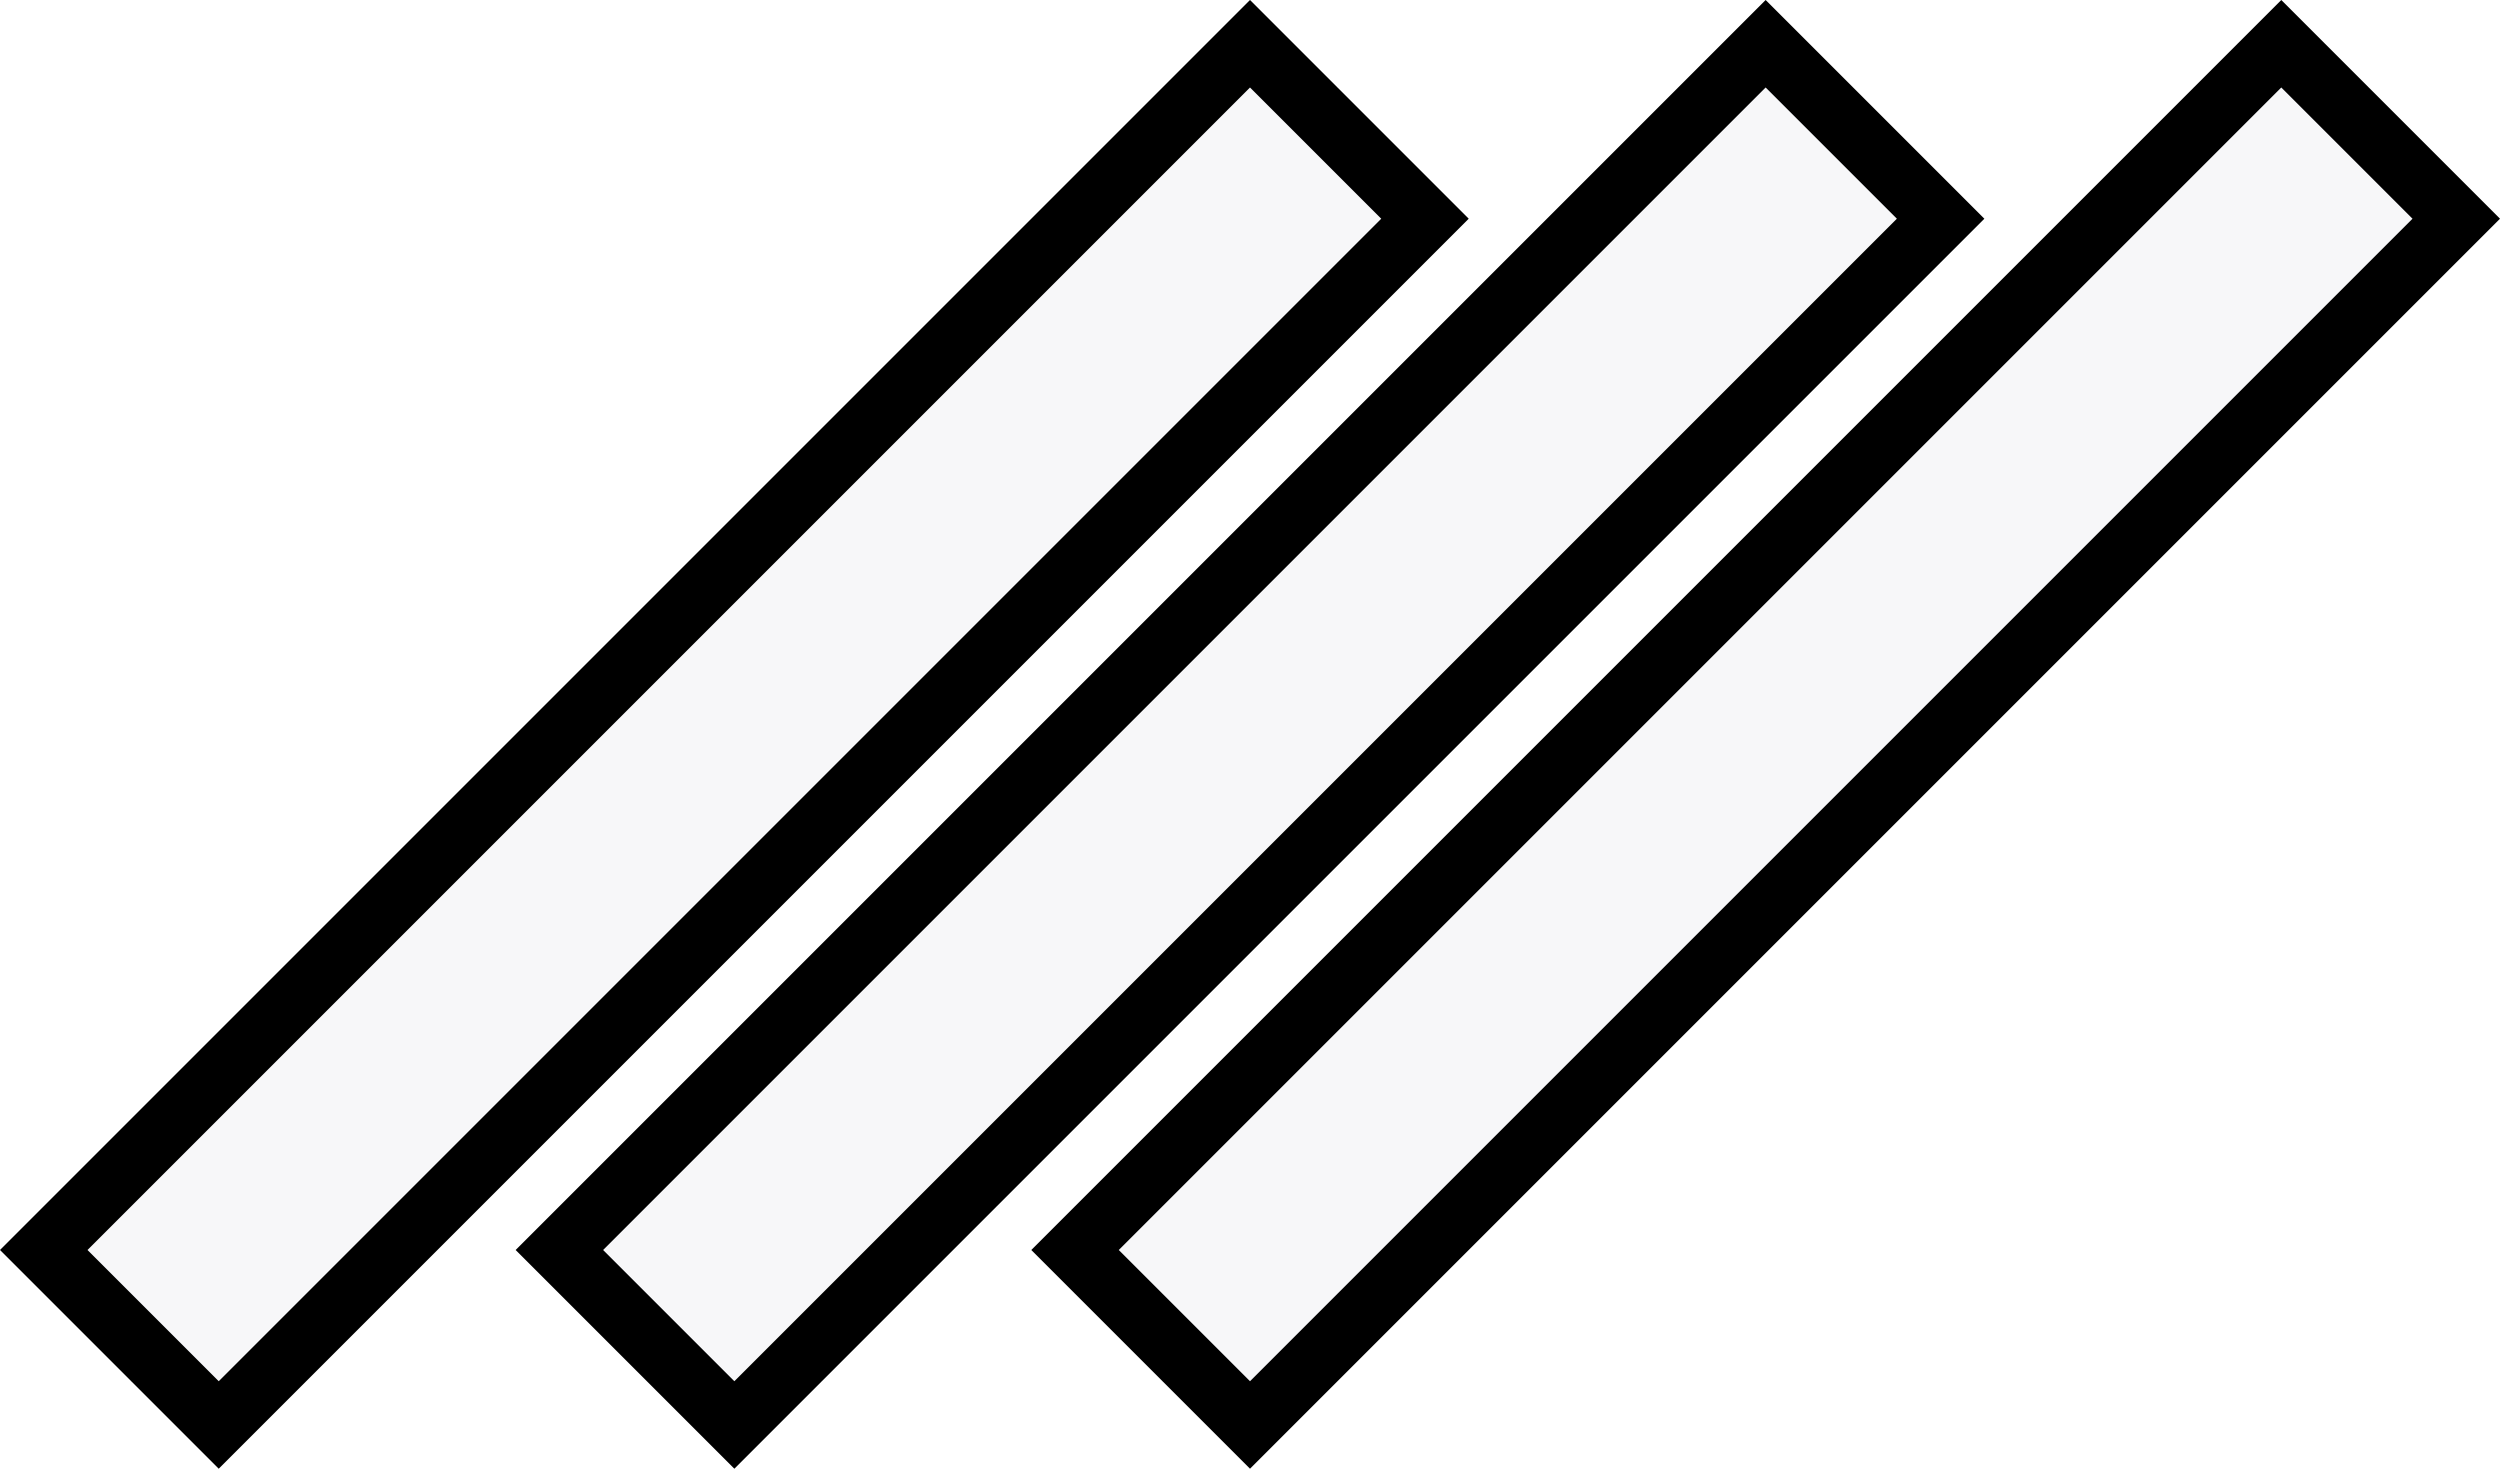
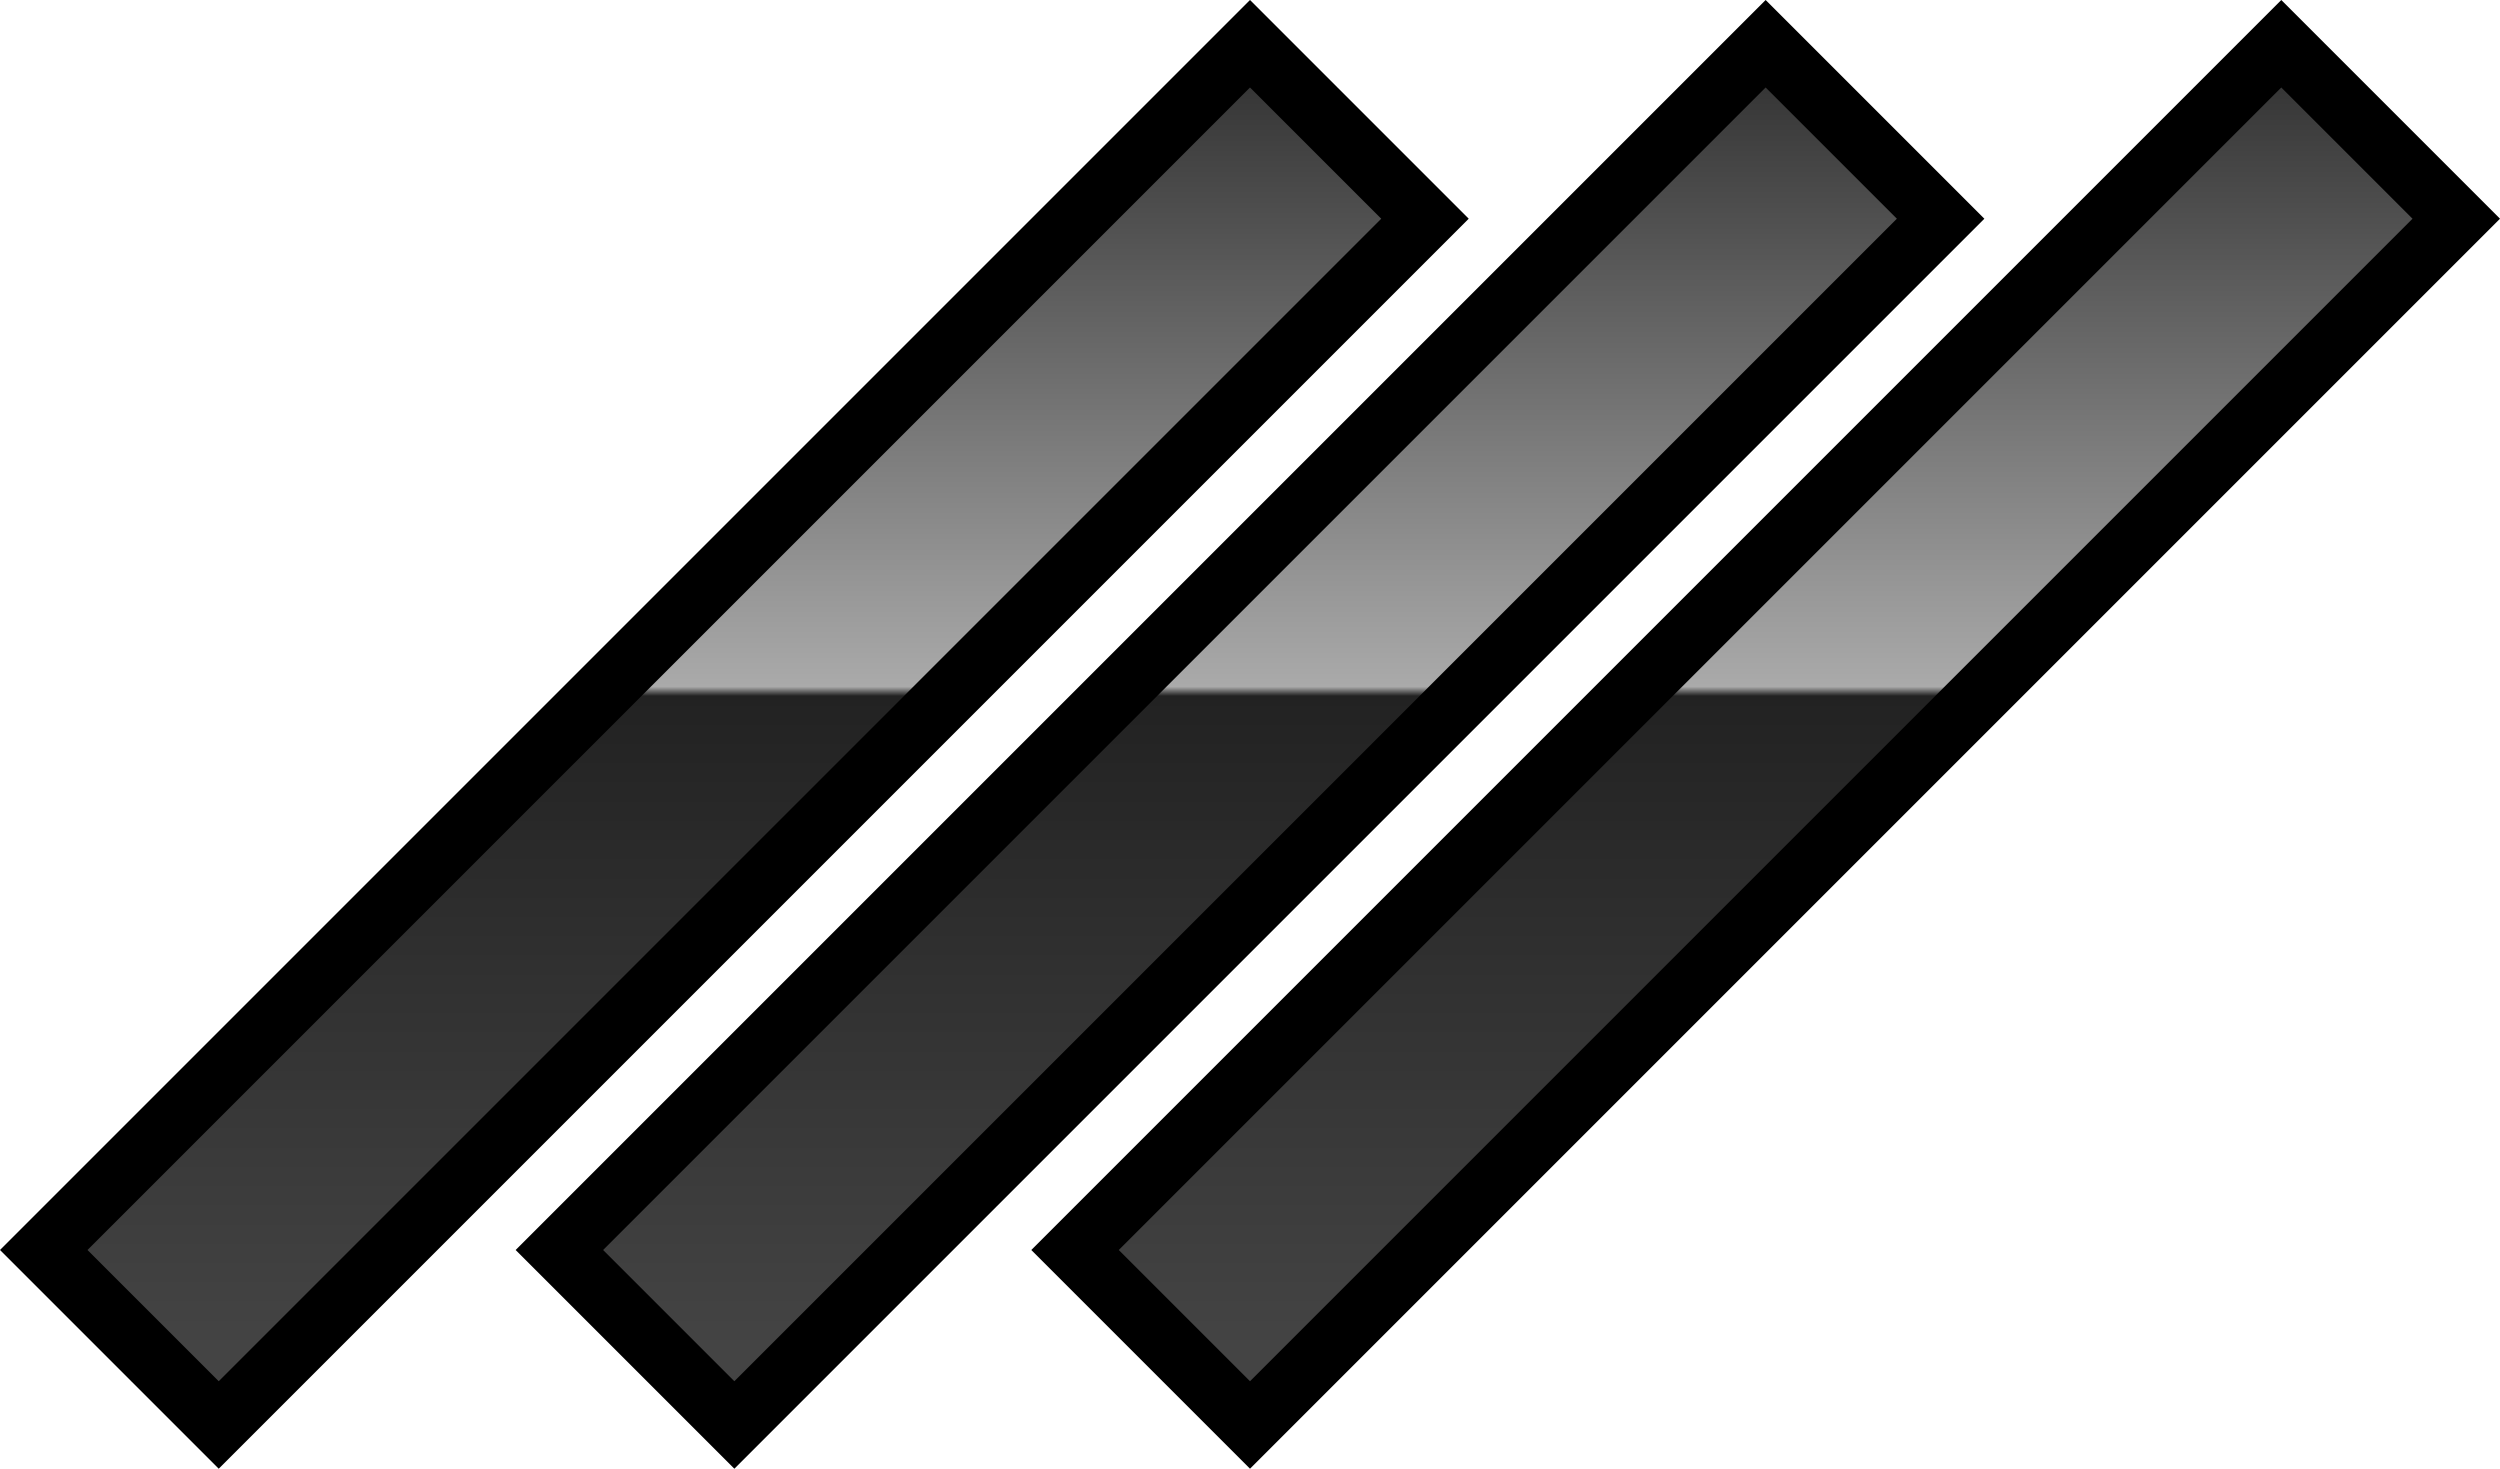
- <svg xmlns="http://www.w3.org/2000/svg" id="b" data-name="레이어 2" width="40.406" height="23.738" viewBox="0 0 40.406 23.738">
+ <svg xmlns="http://www.w3.org/2000/svg" xmlns:xlink="http://www.w3.org/1999/xlink" id="b" data-name="레이어 2" width="40.406" height="23.738" viewBox="0 0 40.406 23.738">
+   <defs>
+     <linearGradient id="d" data-name="무제 그라디언트 105" x1="28.537" y1=".561" x2="28.537" y2="21.808" gradientTransform="translate(16.751 -16.702) rotate(44.999)" gradientUnits="userSpaceOnUse">
+       <stop offset="0" stop-color="#2c2c2c" />
+       <stop offset=".496" stop-color="#aaa" />
+       <stop offset=".503" stop-color="#222" />
+       <stop offset="1" stop-color="#444" />
+     </linearGradient>
+     <linearGradient id="e" data-name="무제 그라디언트 105" x1="20.203" y1=".561" x2="20.203" y2="21.808" gradientTransform="translate(14.31 -10.809) rotate(44.999)" xlink:href="#d" />
+     <linearGradient id="f" data-name="무제 그라디언트 105" x1="11.869" y1=".561" x2="11.869" y2="21.808" gradientTransform="translate(11.869 -4.916) rotate(44.999)" xlink:href="#d" />
+   </defs>
  <g id="c" data-name="레이어 1">
    <g>
      <g>
-         <rect x="-1.917" y="9.869" width="27.572" height="4" transform="translate(-4.916 11.869) rotate(-45)" fill="#f7f7f9" stroke-width="0" />
-         <path d="M20.203,1.414l2.121,2.121L3.535,22.324l-2.121-2.121L20.203,1.414M20.203,0l-.707.707L.707,19.496l-.707.707.707.707,2.121,2.121.707.707.707-.707L23.031,4.242l.707-.707-.707-.707-2.121-2.121L20.203,0h0Z" stroke-width="0" />
+         <rect x="14.751" y="9.87" width="27.571" height="4" transform="translate(-.035 23.655) rotate(-44.999)" fill="url(#d)" stroke-width="0" />
+         <path d="M36.871,1.414l2.121,2.121-18.789,18.789-2.121-2.121L36.871,1.414M36.871,0l-.707.707-18.789,18.789-.707.707.707.707,2.121,2.121.707.707.707-.707L39.699,4.242l.707-.707-.707-.707-2.121-2.121L36.871,0h0Z" stroke-width="0" />
      </g>
      <g>
-         <rect x="6.417" y="9.869" width="27.572" height="4" transform="translate(-2.475 17.762) rotate(-45)" fill="#f7f7f9" stroke-width="0" />
-         <path d="M28.537,1.414l2.121,2.121L11.869,22.324l-2.121-2.121L28.537,1.414M28.537,0l-.707.707L9.041,19.496l-.707.707.707.707,2.121,2.121.707.707.707-.707L31.365,4.242l.707-.707-.707-.707-2.121-2.121-.707-.707h0Z" stroke-width="0" />
+         <rect x="6.417" y="9.87" width="27.571" height="4" transform="translate(-2.476 17.762) rotate(-44.999)" fill="url(#e)" stroke-width="0" />
+         <path d="M28.537,1.414l2.121,2.121L11.869,22.324l-2.121-2.121L28.537,1.414M28.537,0l-.707.707L9.041,19.496l-.707.707.707.707,2.121,2.121.707.707.707-.707L31.365,4.242l.707-.707-.707-.707-2.121-2.121L28.537,0h0Z" stroke-width="0" />
      </g>
      <g>
-         <rect x="14.751" y="9.869" width="27.572" height="4" transform="translate(-.034 23.655) rotate(-45)" fill="#f7f7f9" stroke-width="0" />
-         <path d="M36.871,1.414l2.121,2.121-18.789,18.789-2.121-2.121L36.871,1.414M36.871,0l-.707.707-18.789,18.789-.707.707.707.707,2.121,2.121.707.707.707-.707L39.699,4.242l.707-.707-.707-.707-2.121-2.121-.707-.707h0Z" stroke-width="0" />
+         <rect x="-1.917" y="9.87" width="27.571" height="4" transform="translate(-4.917 11.869) rotate(-44.999)" fill="url(#f)" stroke-width="0" />
+         <path d="M20.203,1.414l2.121,2.121L3.535,22.324l-2.121-2.121L20.203,1.414M20.203,0l-.707.707L.707,19.496l-.707.707.707.707,2.121,2.121.707.707.707-.707L23.031,4.242l.707-.707-.707-.707-2.121-2.121-.707-.707h0Z" stroke-width="0" />
      </g>
    </g>
  </g>
</svg>
